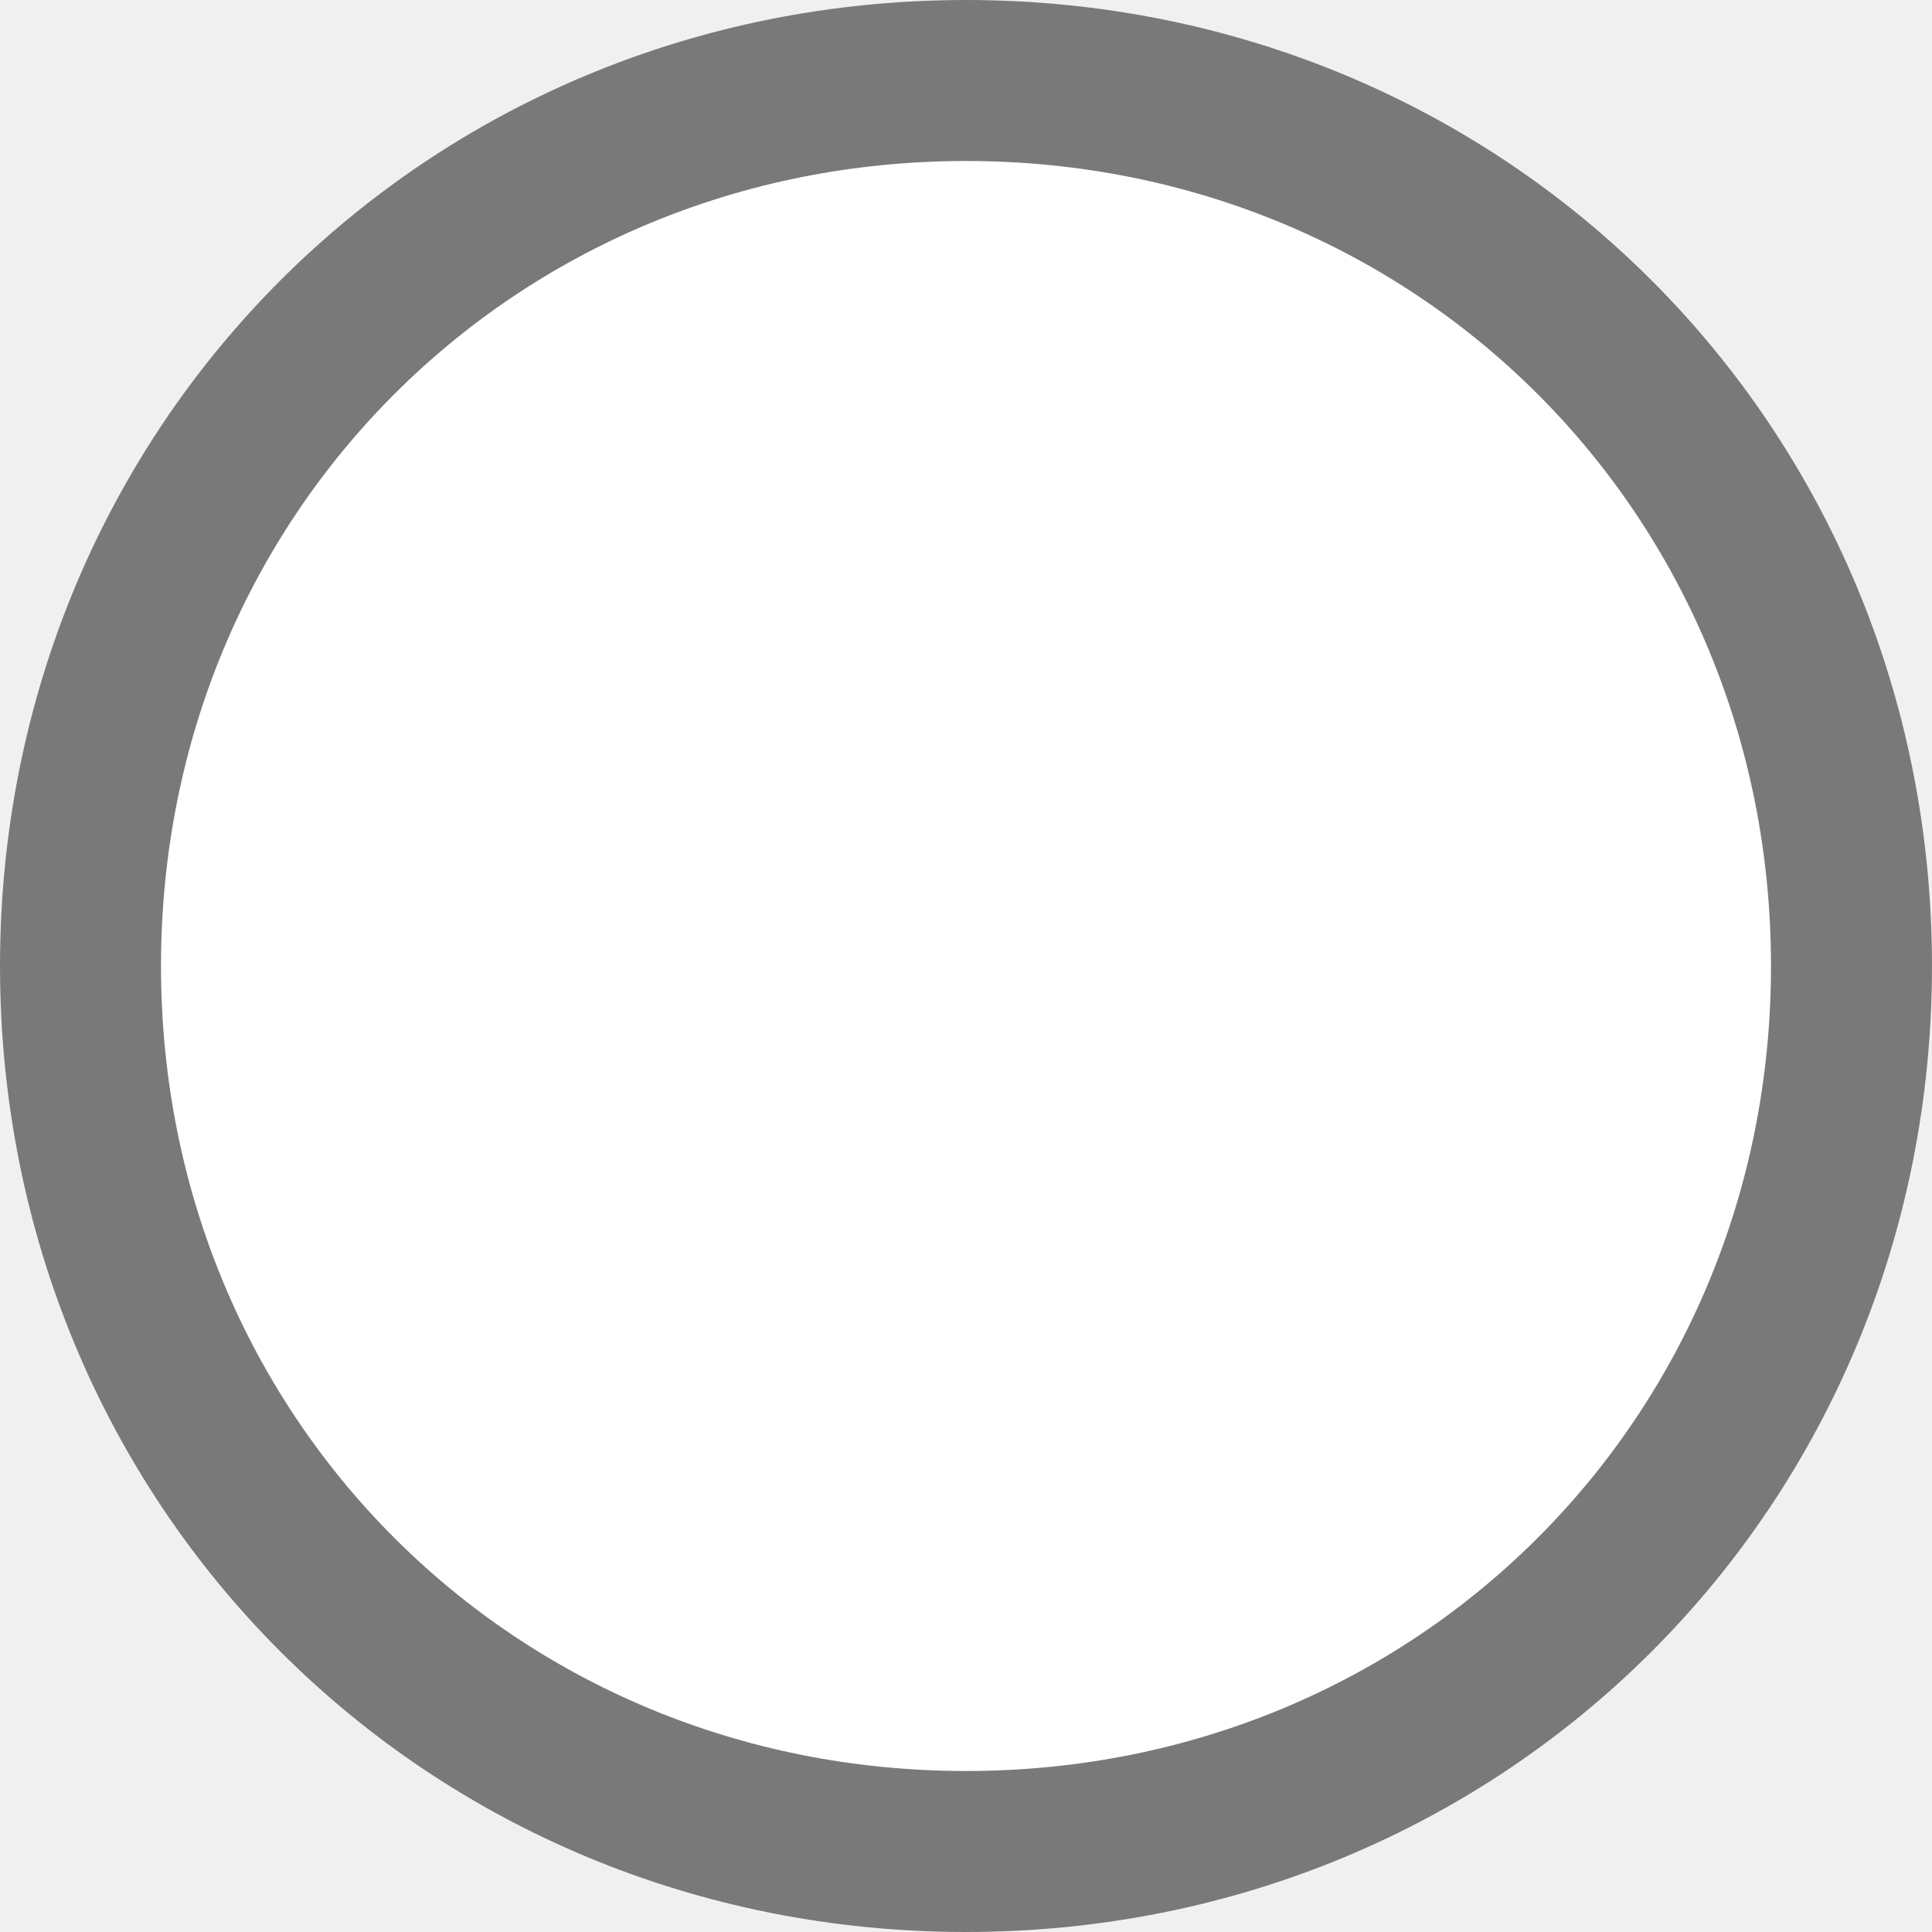
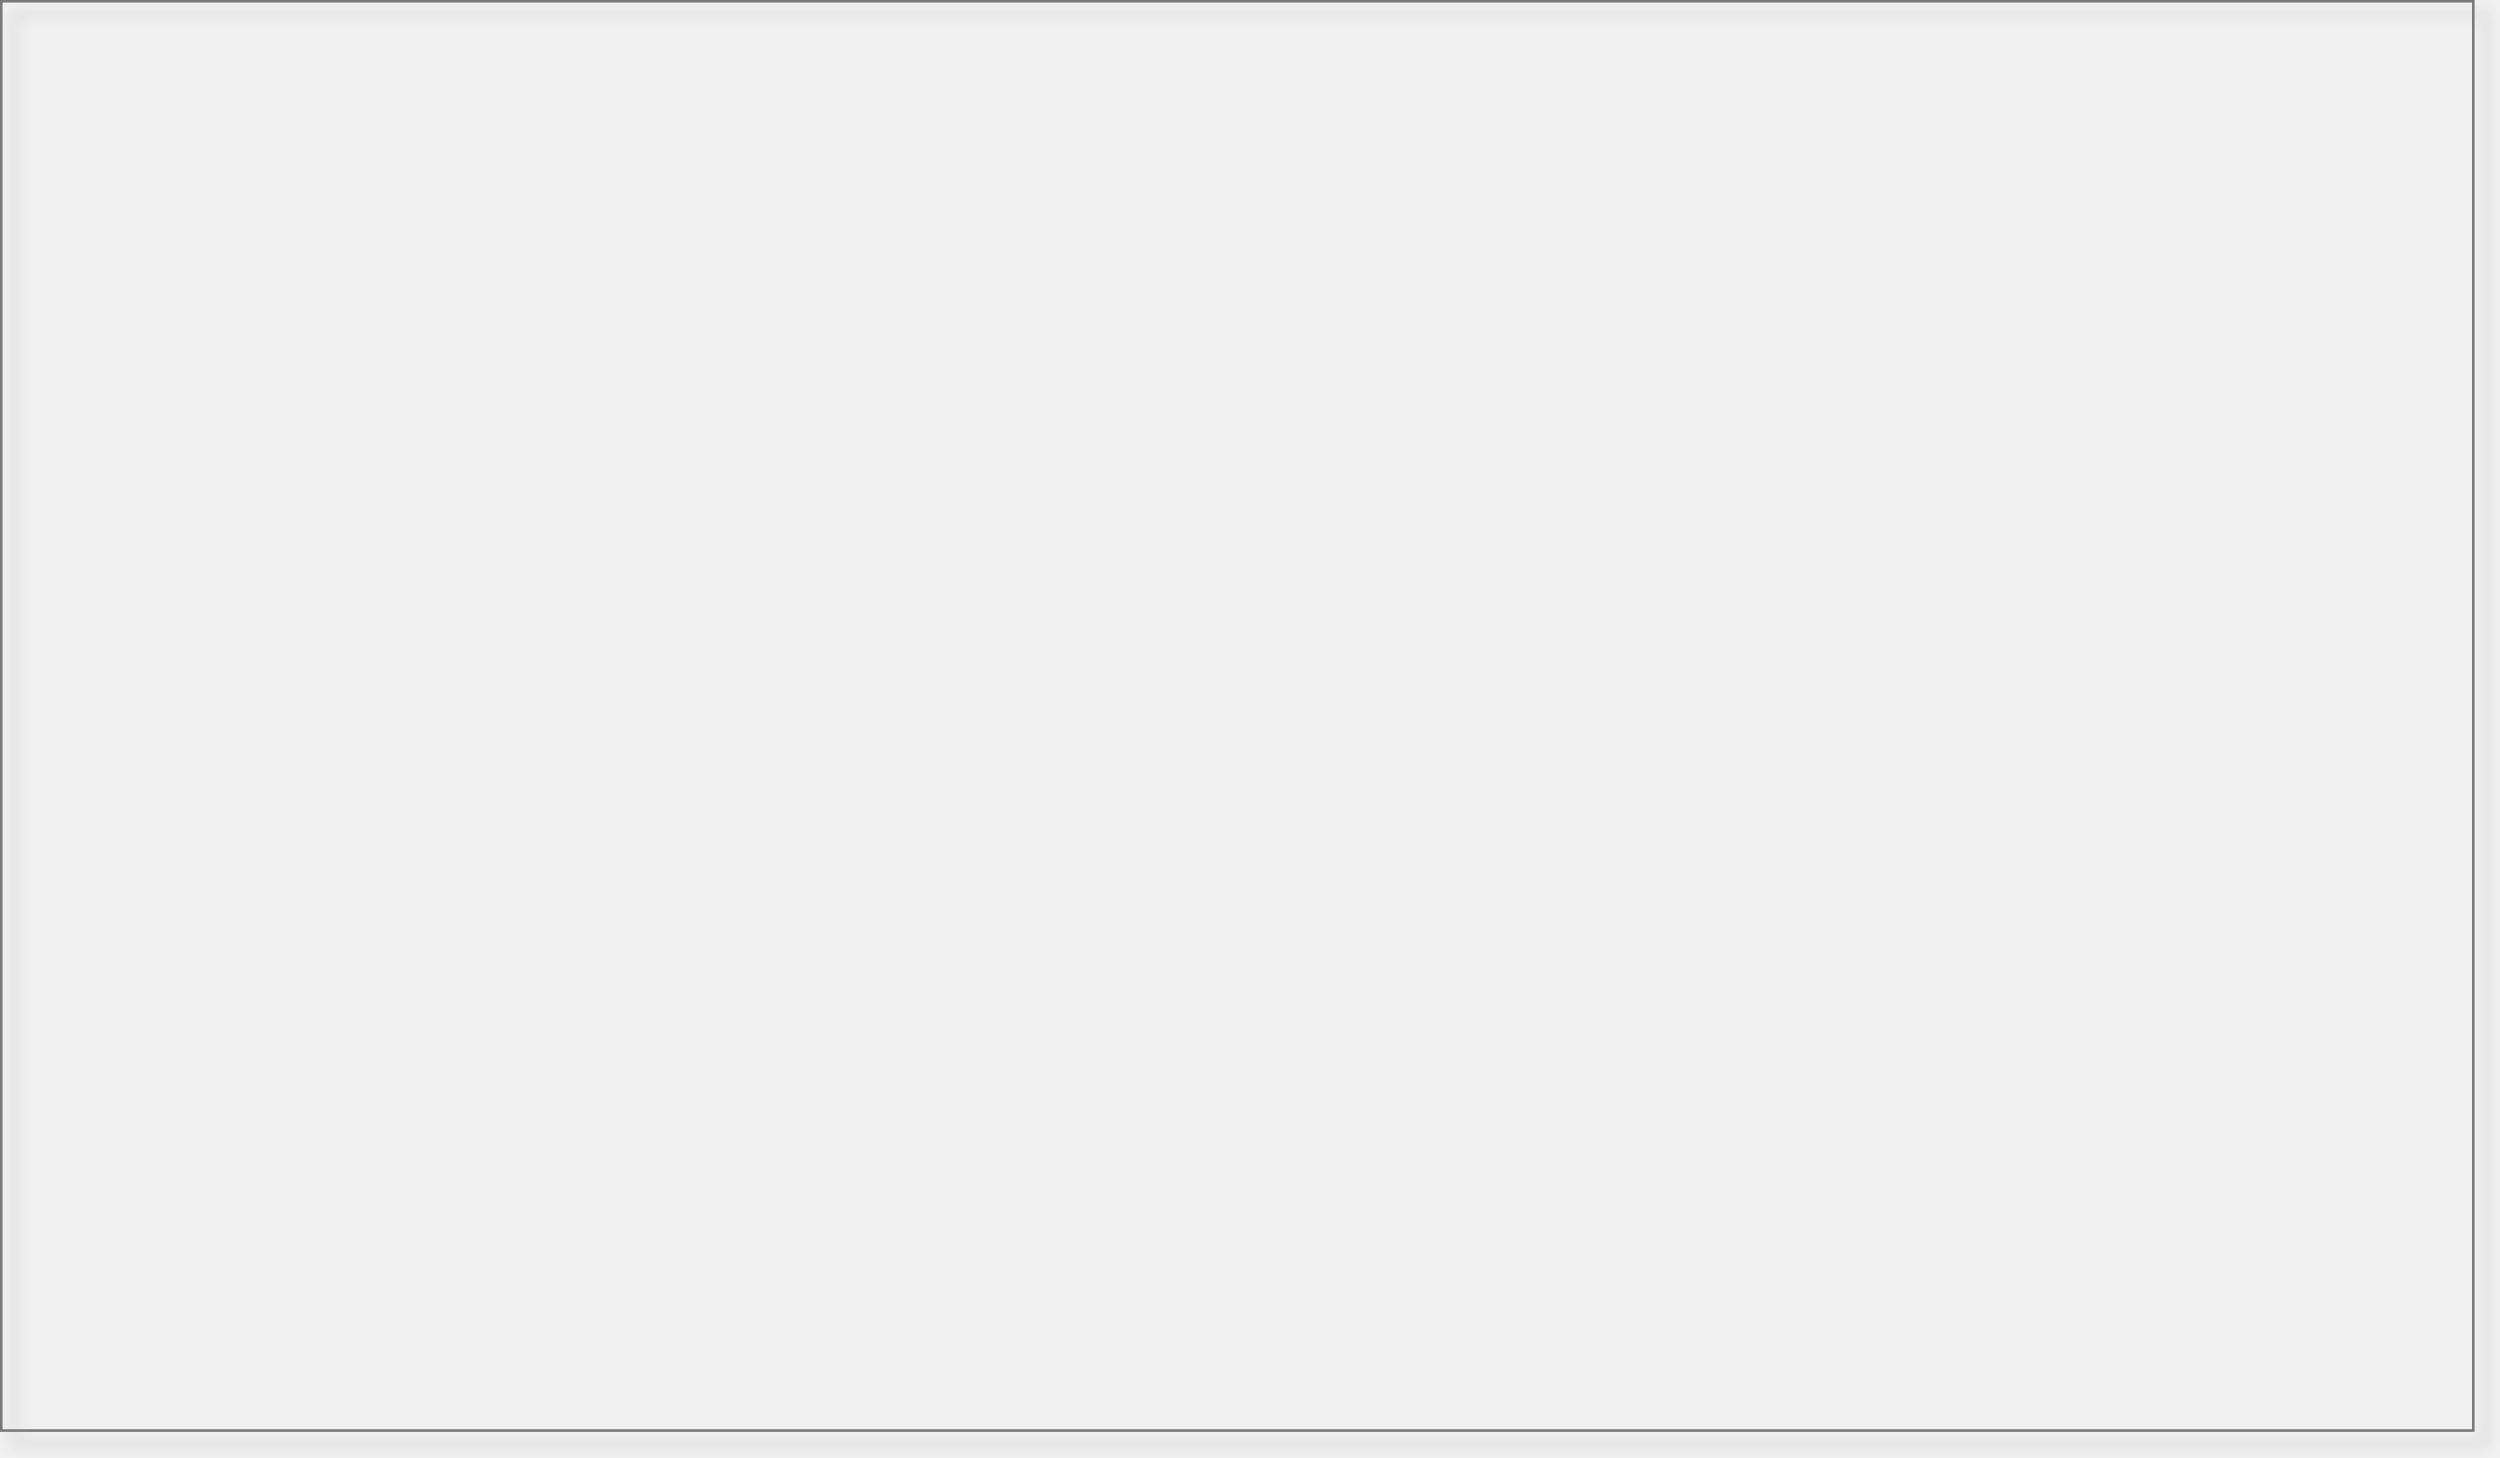
- <svg xmlns="http://www.w3.org/2000/svg" version="1.1" width="12px" height="12px" viewBox="489 489  12 12">
-   <path d="M 495 489  C 498.36 489  501 491.64  501 495  C 501 498.36  498.36 501  495 501  C 491.64 501  489 498.36  489 495  C 489 491.64  491.64 489  495 489  Z " fill-rule="nonzero" fill="#ffffff" stroke="none" />
-   <path d="M 495 489.5  C 498.08 489.5  500.5 491.92  500.5 495  C 500.5 498.08  498.08 500.5  495 500.5  C 491.92 500.5  489.5 498.08  489.5 495  C 489.5 491.92  491.92 489.5  495 489.5  Z " stroke-width="1" stroke="#797979" fill="none" />
+ <svg xmlns="http://www.w3.org/2000/svg" xmlns:xlink="http://www.w3.org/1999/xlink" version="1.1" width="983px" height="573px">
+   <defs>
+     <filter x="2182px" y="692px" width="983px" height="573px" filterUnits="userSpaceOnUse" id="filter158">
+       <feOffset dx="5" dy="5" in="SourceAlpha" result="shadowOffsetInner" />
+       <feGaussianBlur stdDeviation="2.5" in="shadowOffsetInner" result="shadowGaussian" />
+       <feComposite in2="shadowGaussian" operator="atop" in="SourceAlpha" result="shadowComposite" />
+       <feColorMatrix type="matrix" values="0 0 0 0 0  0 0 0 0 0  0 0 0 0 0  0 0 0 0.2 0  " in="shadowComposite" />
+     </filter>
+     <g id="widget159">
+       <path d="M 2182.5 692.5  L 3154.5 692.5  L 3154.5 1254.5  L 2182.5 1254.5  L 2182.5 692.5  Z " fill-rule="nonzero" fill="#ffffff" stroke="none" fill-opacity="0" />
+       <path d="M 2182.5 692.5  L 3154.5 692.5  L 3154.5 1254.5  L 2182.5 1254.5  L 2182.5 692.5  Z " stroke-width="1" stroke="#797979" fill="none" />
+     </g>
+   </defs>
+   <g transform="matrix(1 0 0 1 -2182 -692 )">
+     <use xlink:href="#widget159" filter="url(#filter158)" />
+     <use xlink:href="#widget159" />
+   </g>
</svg>
